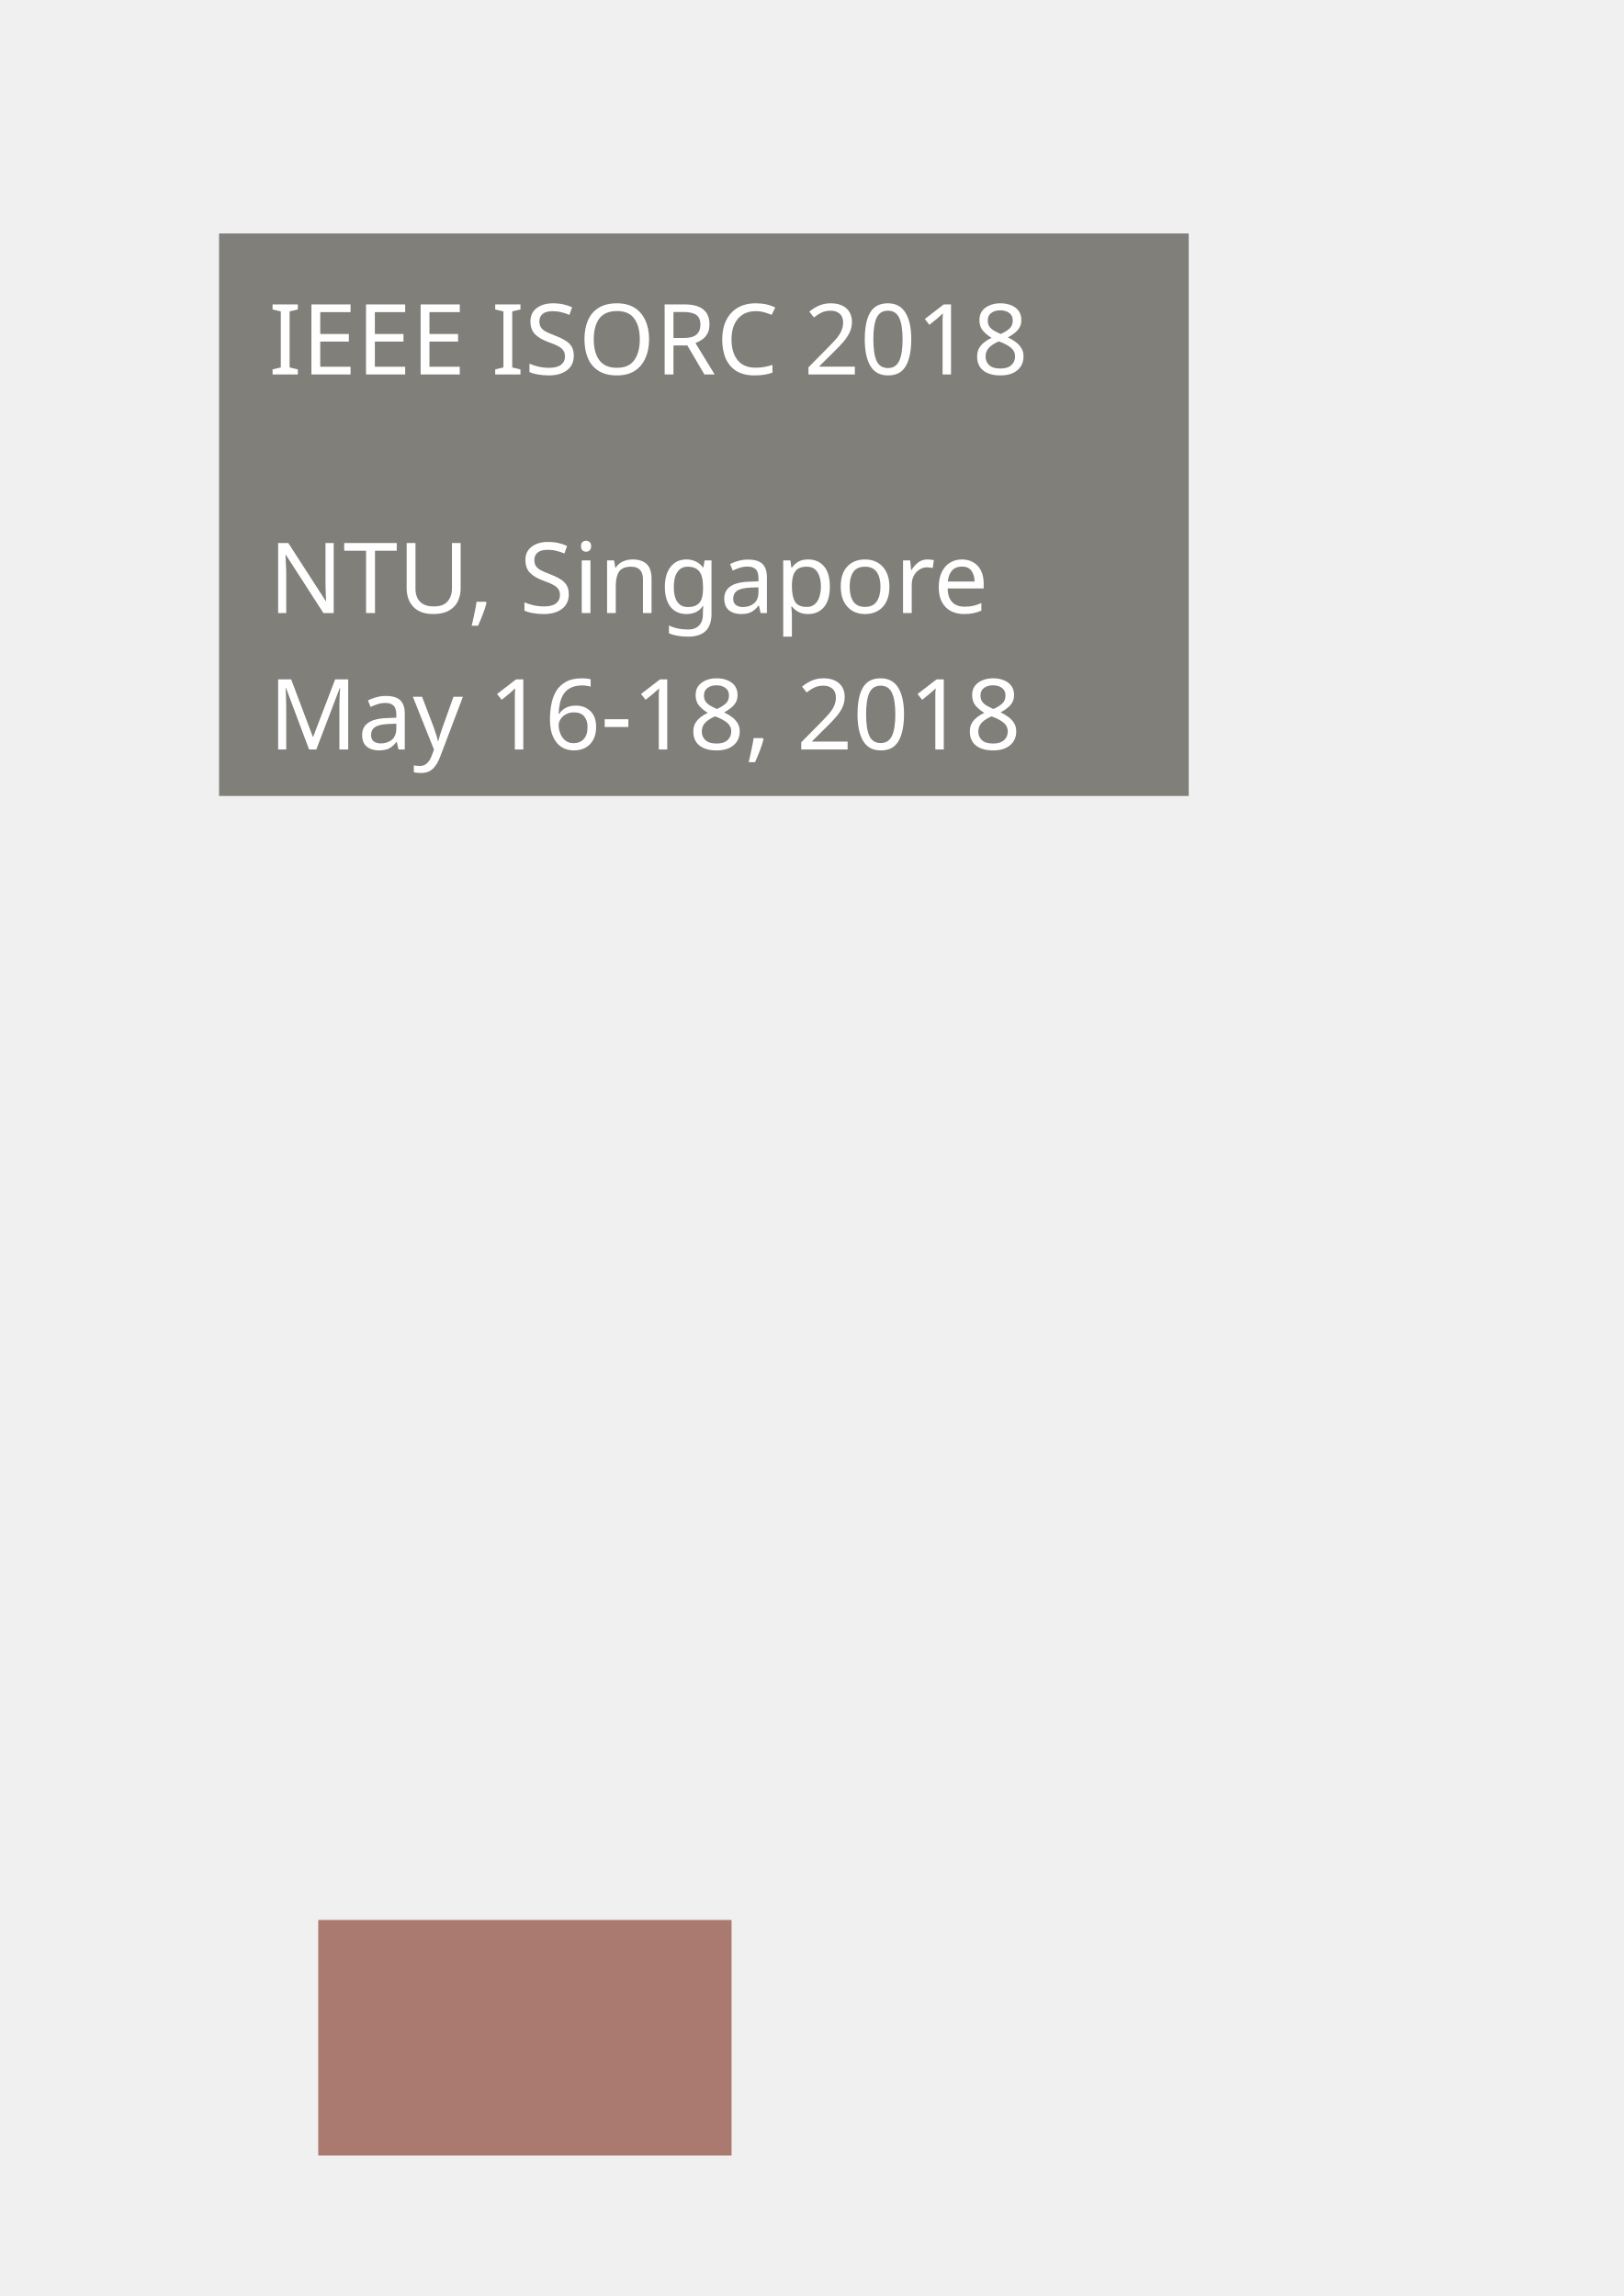
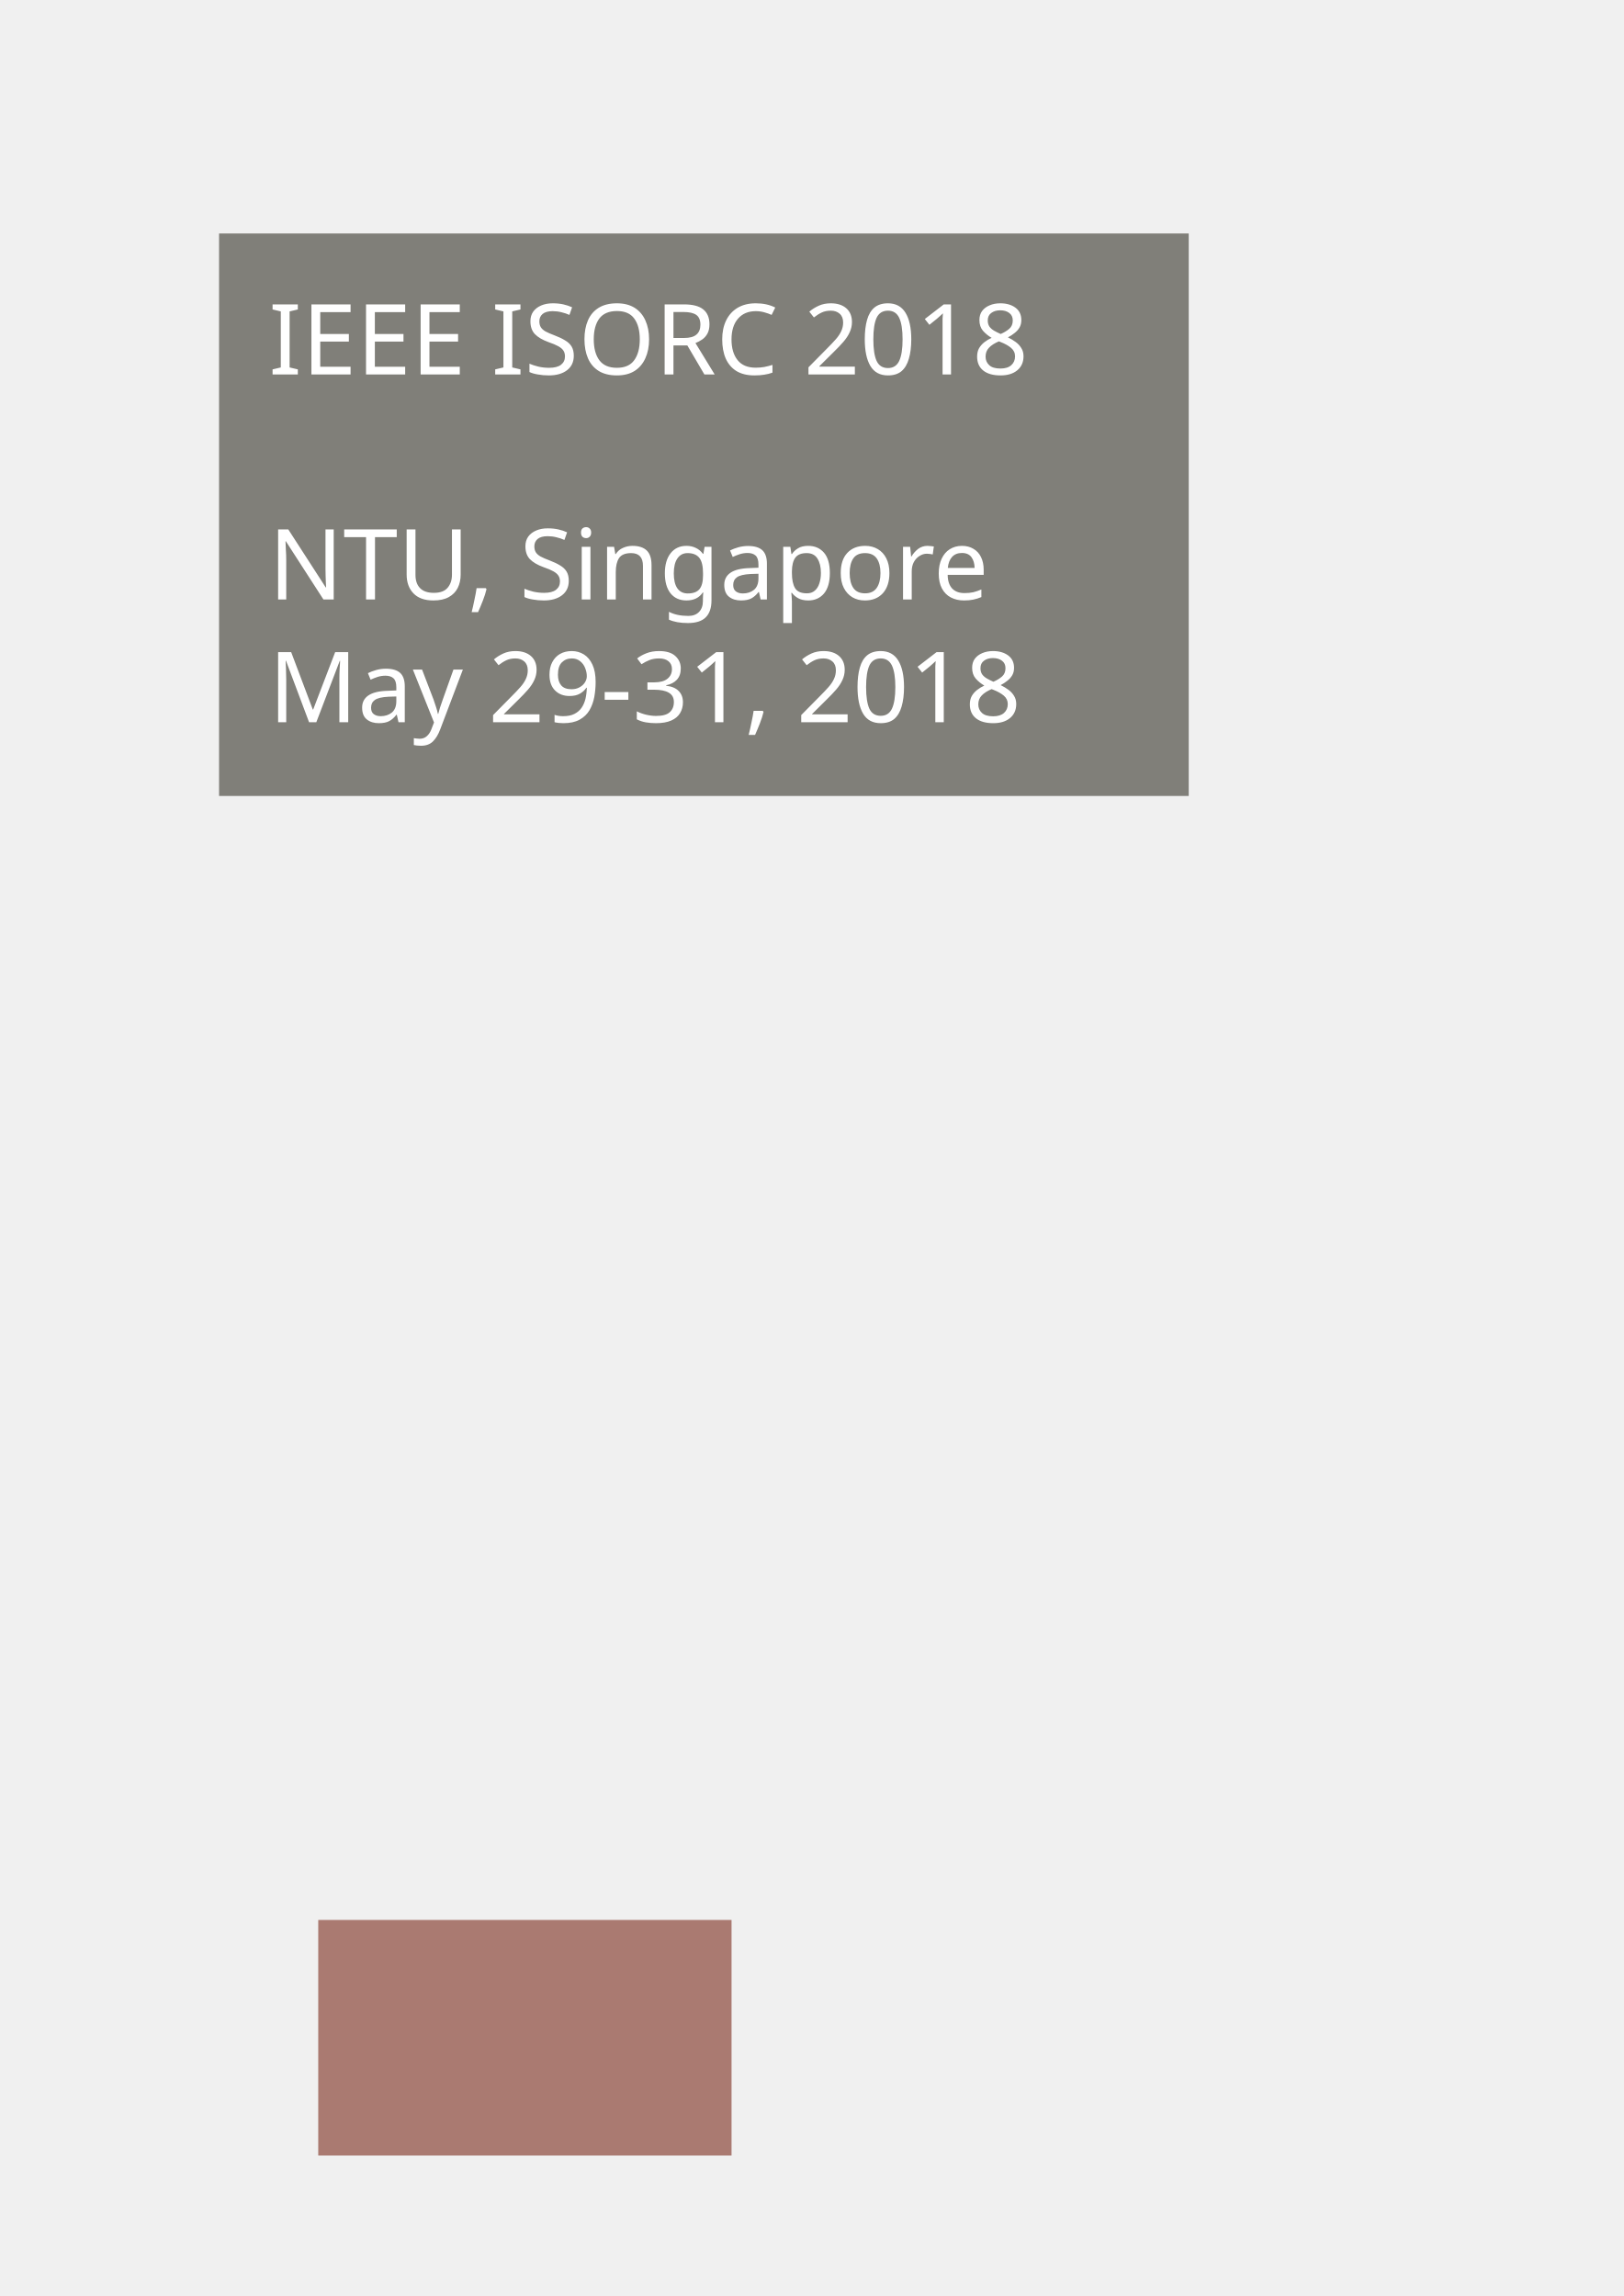
<svg xmlns="http://www.w3.org/2000/svg" width="210mm" height="297mm" viewBox="0 0 210 297" version="1.1" id="svg8">
  <defs id="defs2" />
  <g id="layer1">
    <rect style="opacity:0.75;fill:#5b5951;fill-opacity:1;fill-rule:nonzero;stroke:none;stroke-width:2.645;stroke-miterlimit:4;stroke-dasharray:none;stroke-opacity:1" id="rect4485" width="125.412" height="72.76" x="28.331" y="30.202" />
    <text xml:space="preserve" style="font-style:normal;font-weight:normal;font-size:10.583px;line-height:1.25;font-family:sans-serif;letter-spacing:0px;word-spacing:0px;fill:#000000;fill-opacity:1;stroke:none;stroke-width:0.265" x="34.74" y="48.439" id="text4489">
-       <tspan id="tspan4487" x="34.74" y="48.439" style="font-size:12.7px;stroke-width:0.265;fill:#ffffff">IEEE ISORC 2018</tspan>
-       <tspan x="34.74" y="62.86" style="font-size:12.7px;stroke-width:0.265;fill:#ffffff" id="tspan4491" />
-       <tspan x="34.74" y="79.307" style="font-size:12.7px;stroke-width:0.265;fill:#ffffff" id="tspan4495">NTU, Singapore</tspan>
-       <tspan x="34.74" y="96.946" style="font-size:12.7px;stroke-width:0.265;fill:#ffffff" id="tspan4499">May 16-18, 2018</tspan>
+       <tspan id="tspan4487" x="34.74" y="48.439" style="font-size:12.7px;fill:#ffffff;stroke-width:0.265">IEEE ISORC 2018</tspan>
+       <tspan x="34.74" y="62.383" style="font-size:12.7px;fill:#ffffff;stroke-width:0.265" id="tspan4491" />
+       <tspan x="34.74" y="77.544" style="font-size:12.7px;fill:#ffffff;stroke-width:0.265" id="tspan4495">NTU, Singapore</tspan>
+       <tspan x="34.74" y="93.419" style="font-size:12.7px;fill:#ffffff;stroke-width:0.265" id="tspan4499">May 29-31, 2018</tspan>
    </text>
    <text xml:space="preserve" style="font-style:normal;font-weight:normal;font-size:10.583px;line-height:1.25;font-family:sans-serif;letter-spacing:0px;word-spacing:0px;fill:#000000;fill-opacity:1;stroke:none;stroke-width:0.265" x="49.712" y="227.51" id="text4505">
      <tspan id="tspan4503" x="49.712" y="237.165" style="stroke-width:0.265" />
    </text>
    <rect style="opacity:0.75;fill:#935347;fill-opacity:1;fill-rule:nonzero;stroke:none;stroke-width:1.852;stroke-miterlimit:4;stroke-dasharray:none;stroke-opacity:1" id="rect4507" width="53.454" height="30.469" x="41.16" y="248.357" />
  </g>
</svg>
